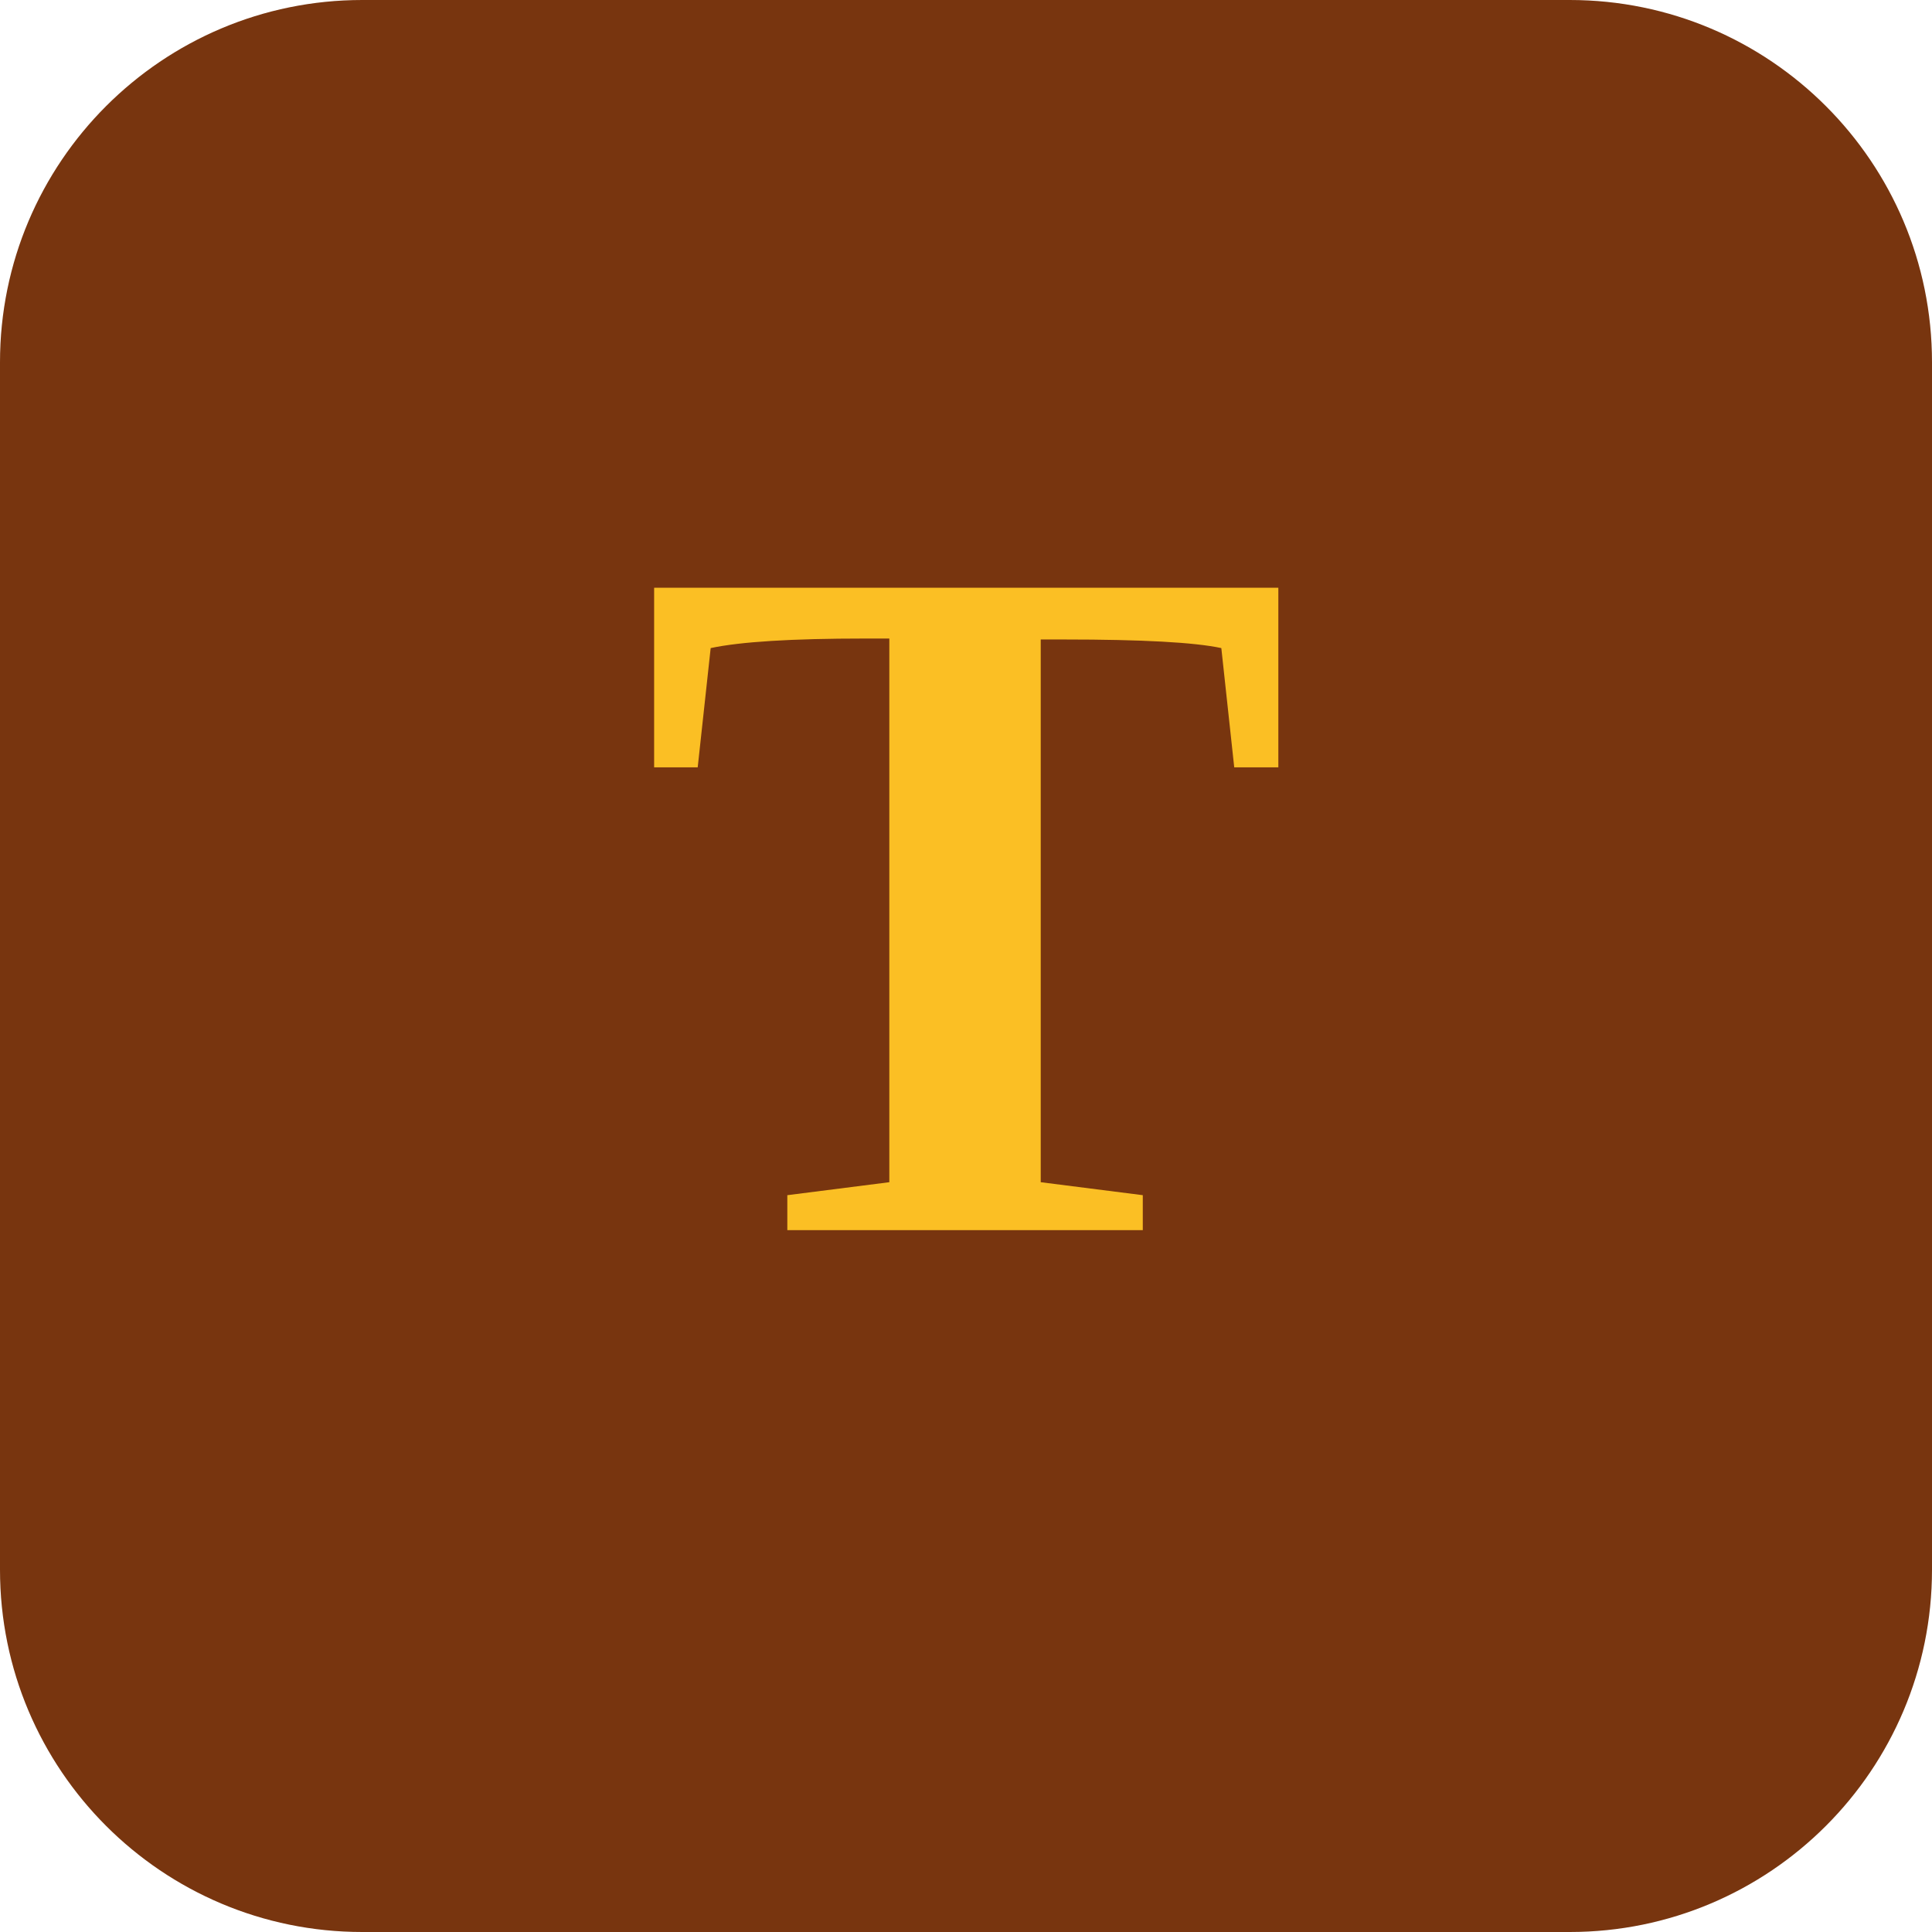
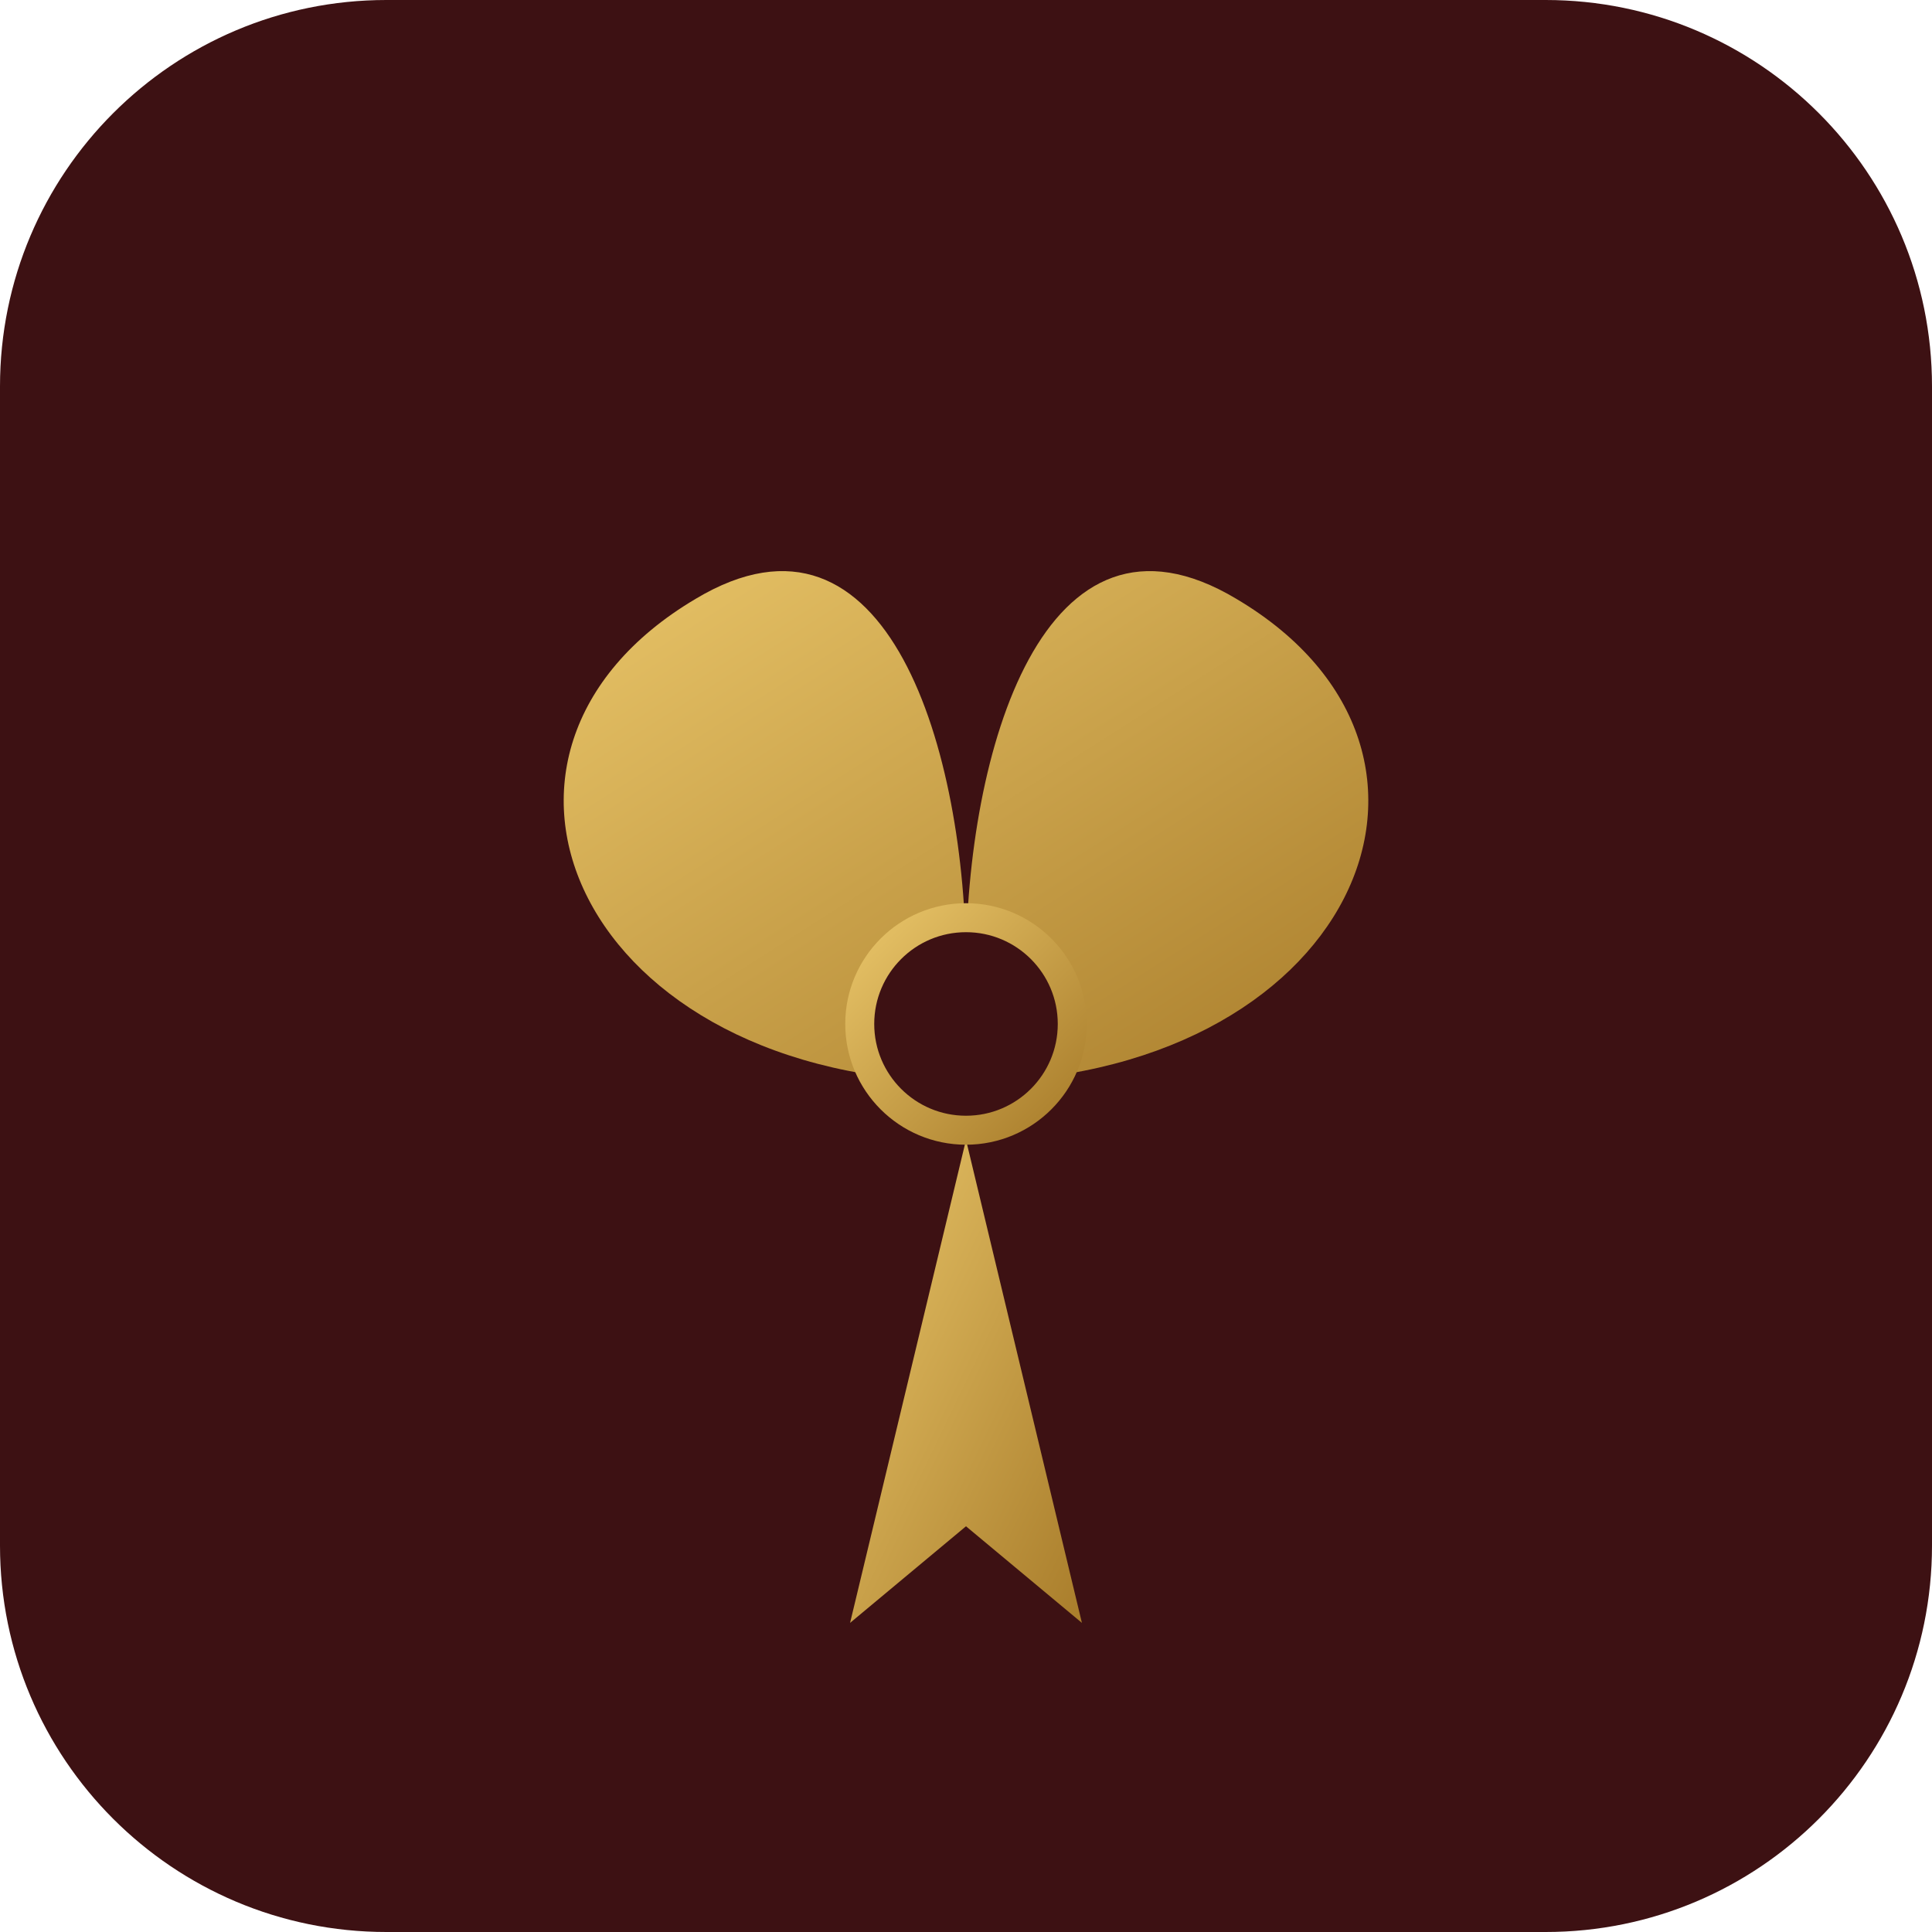
- <svg xmlns="http://www.w3.org/2000/svg" viewBox="0 0 512 512">
-   <rect width="512" height="512" rx="96" fill="#78350f" />
-   <text x="256" y="326" font-family="Georgia, 'Times New Roman', serif" font-size="260" font-weight="700" fill="#fbbf24" text-anchor="middle">T</text>
+ <svg xmlns="http://www.w3.org/2000/svg" viewBox="0 0 200 200">
+   <defs>
+     <linearGradient id="brassGrad" x1="0" y1="0" x2="1" y2="1">
+       <stop offset="0%" stop-color="#e8c468" />
+       <stop offset="100%" stop-color="#a97d2b" />
+     </linearGradient>
+   </defs>
+   <rect width="200" height="200" rx="40" fill="#3d1113" />
+   <path d="M 100 118 L 88 168 L 100 158 L 112 168 Z" fill="url(#brassGrad)" />
+   <path d="M 100 112 C 60 112 45 78 72 62 C 92 50 100 78 100 100 C 100 78 108 50 128 62 C 155 78 140 112 100 112 Z" fill="url(#brassGrad)" />
+   <circle cx="100" cy="106" r="11" fill="#3d1113" />
+   <circle cx="100" cy="106" r="11" fill="none" stroke="url(#brassGrad)" stroke-width="3" />
</svg>
